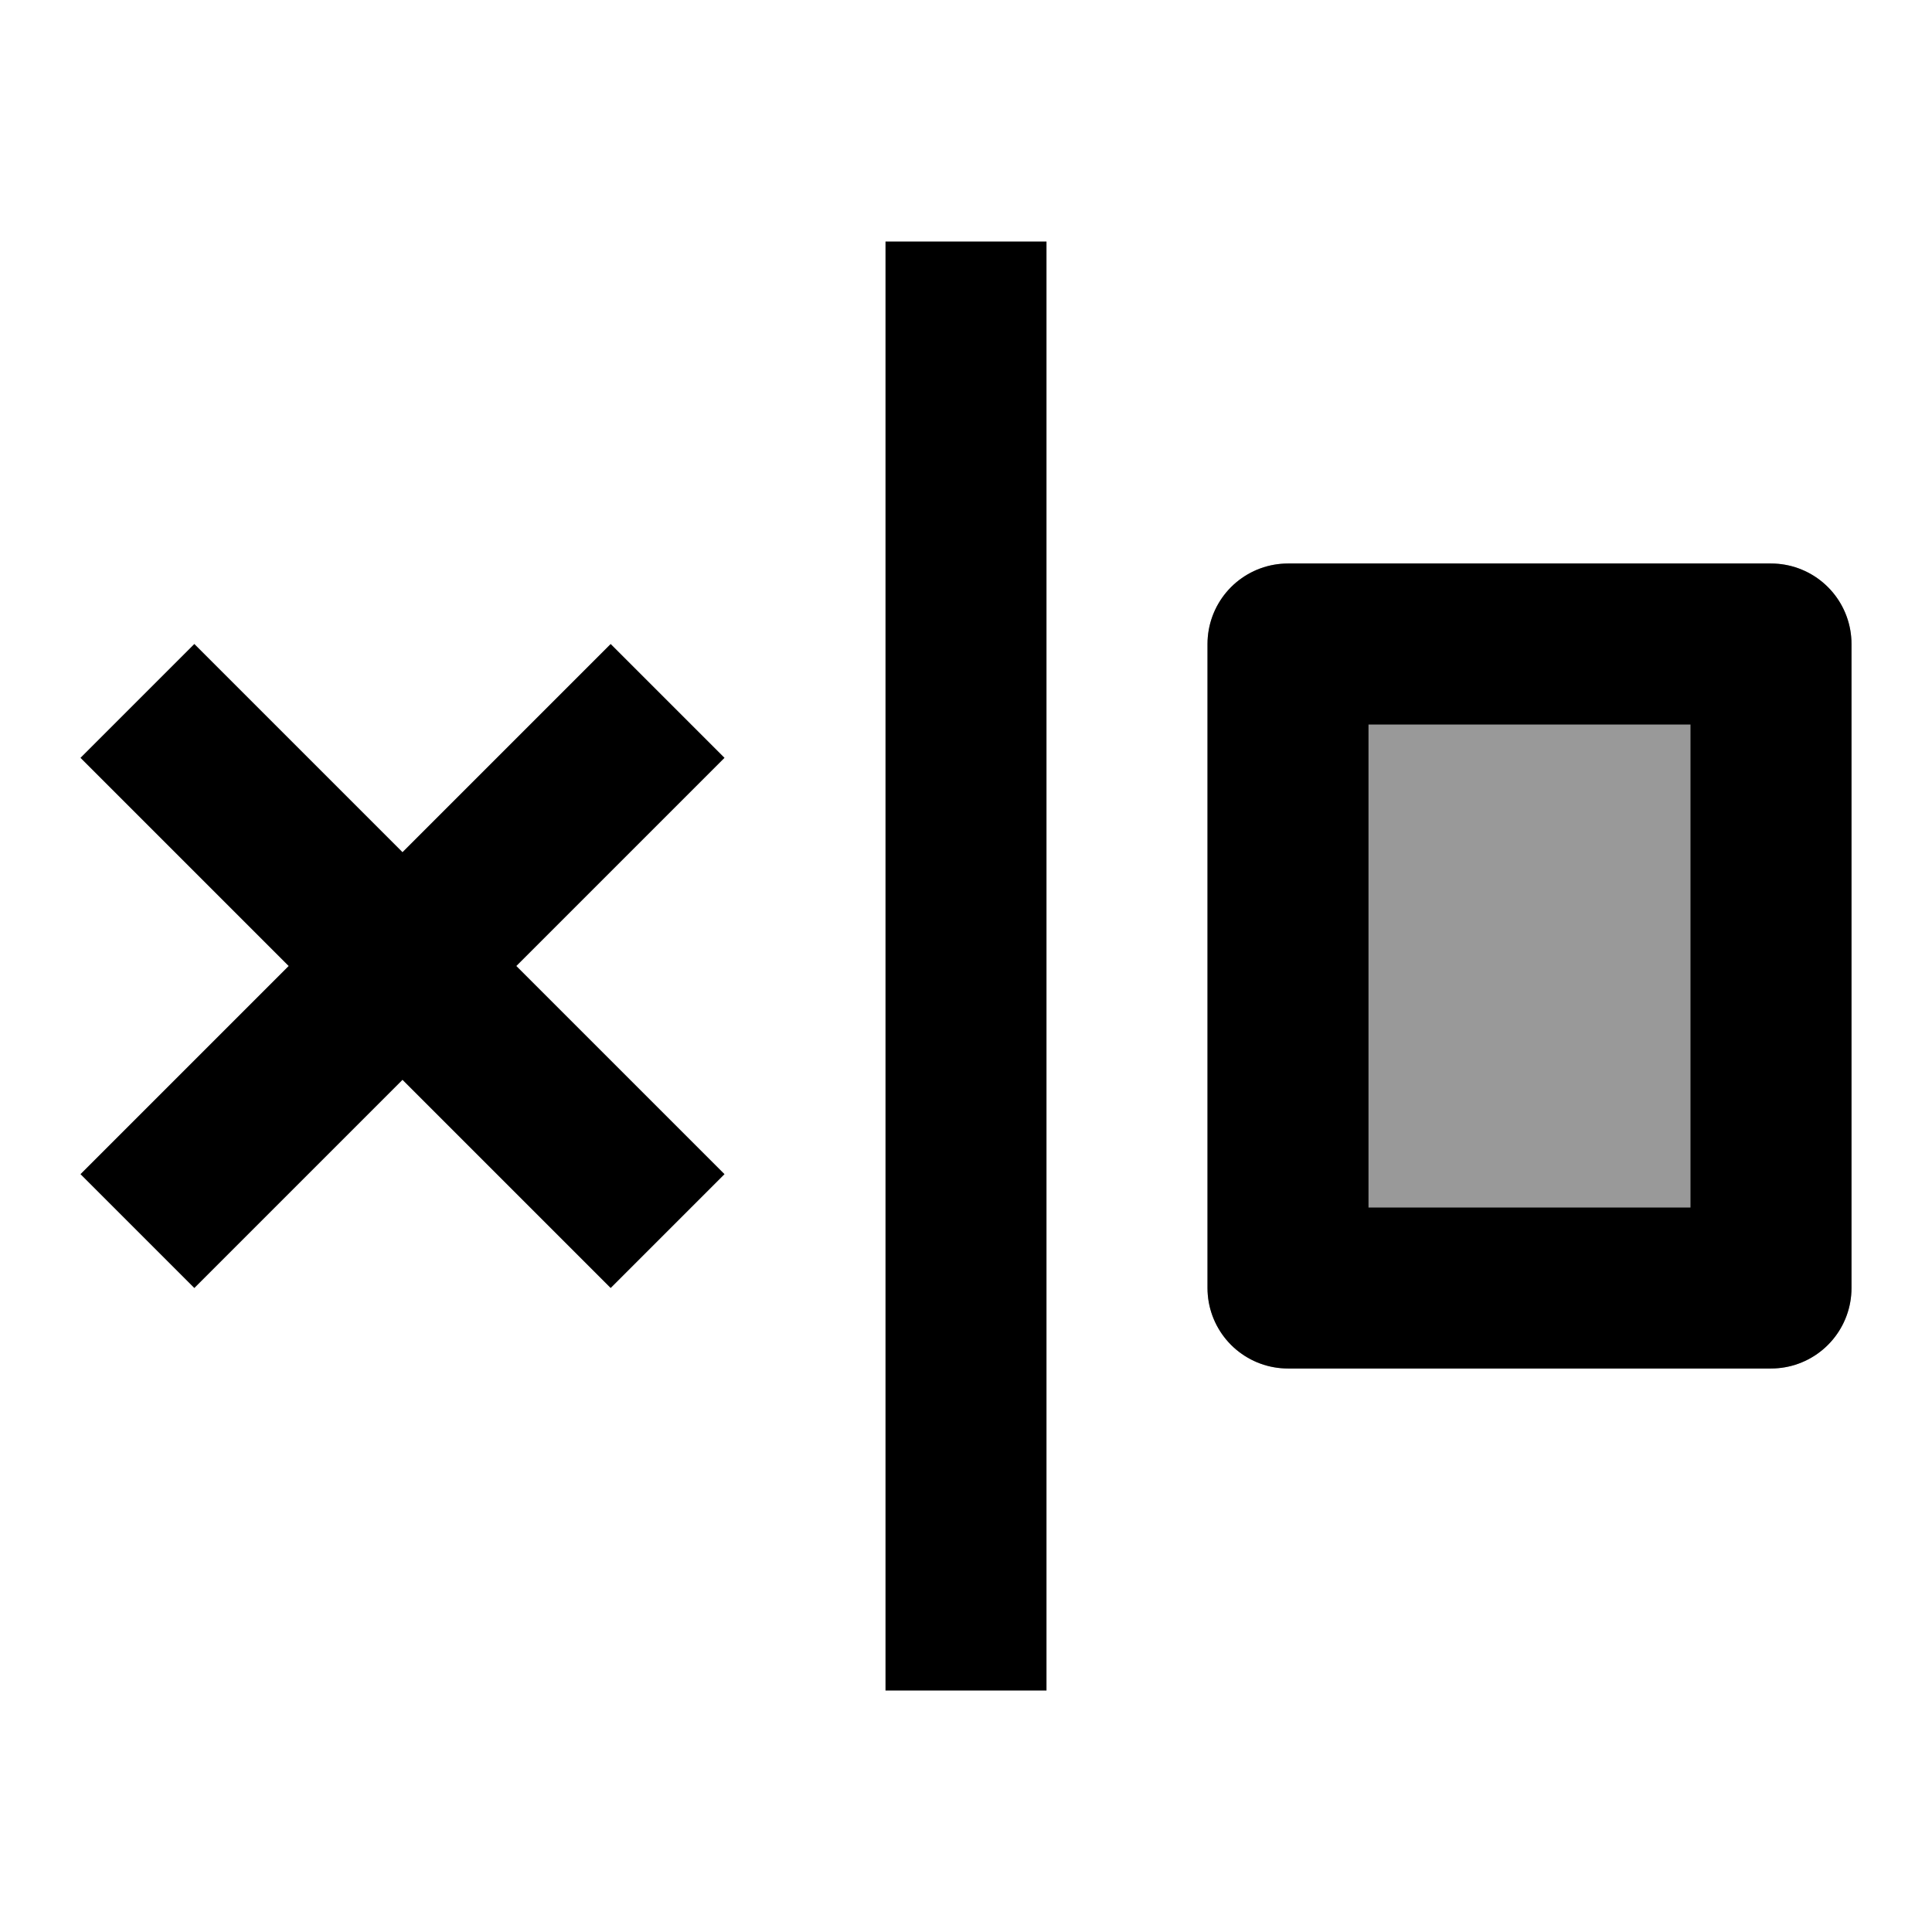
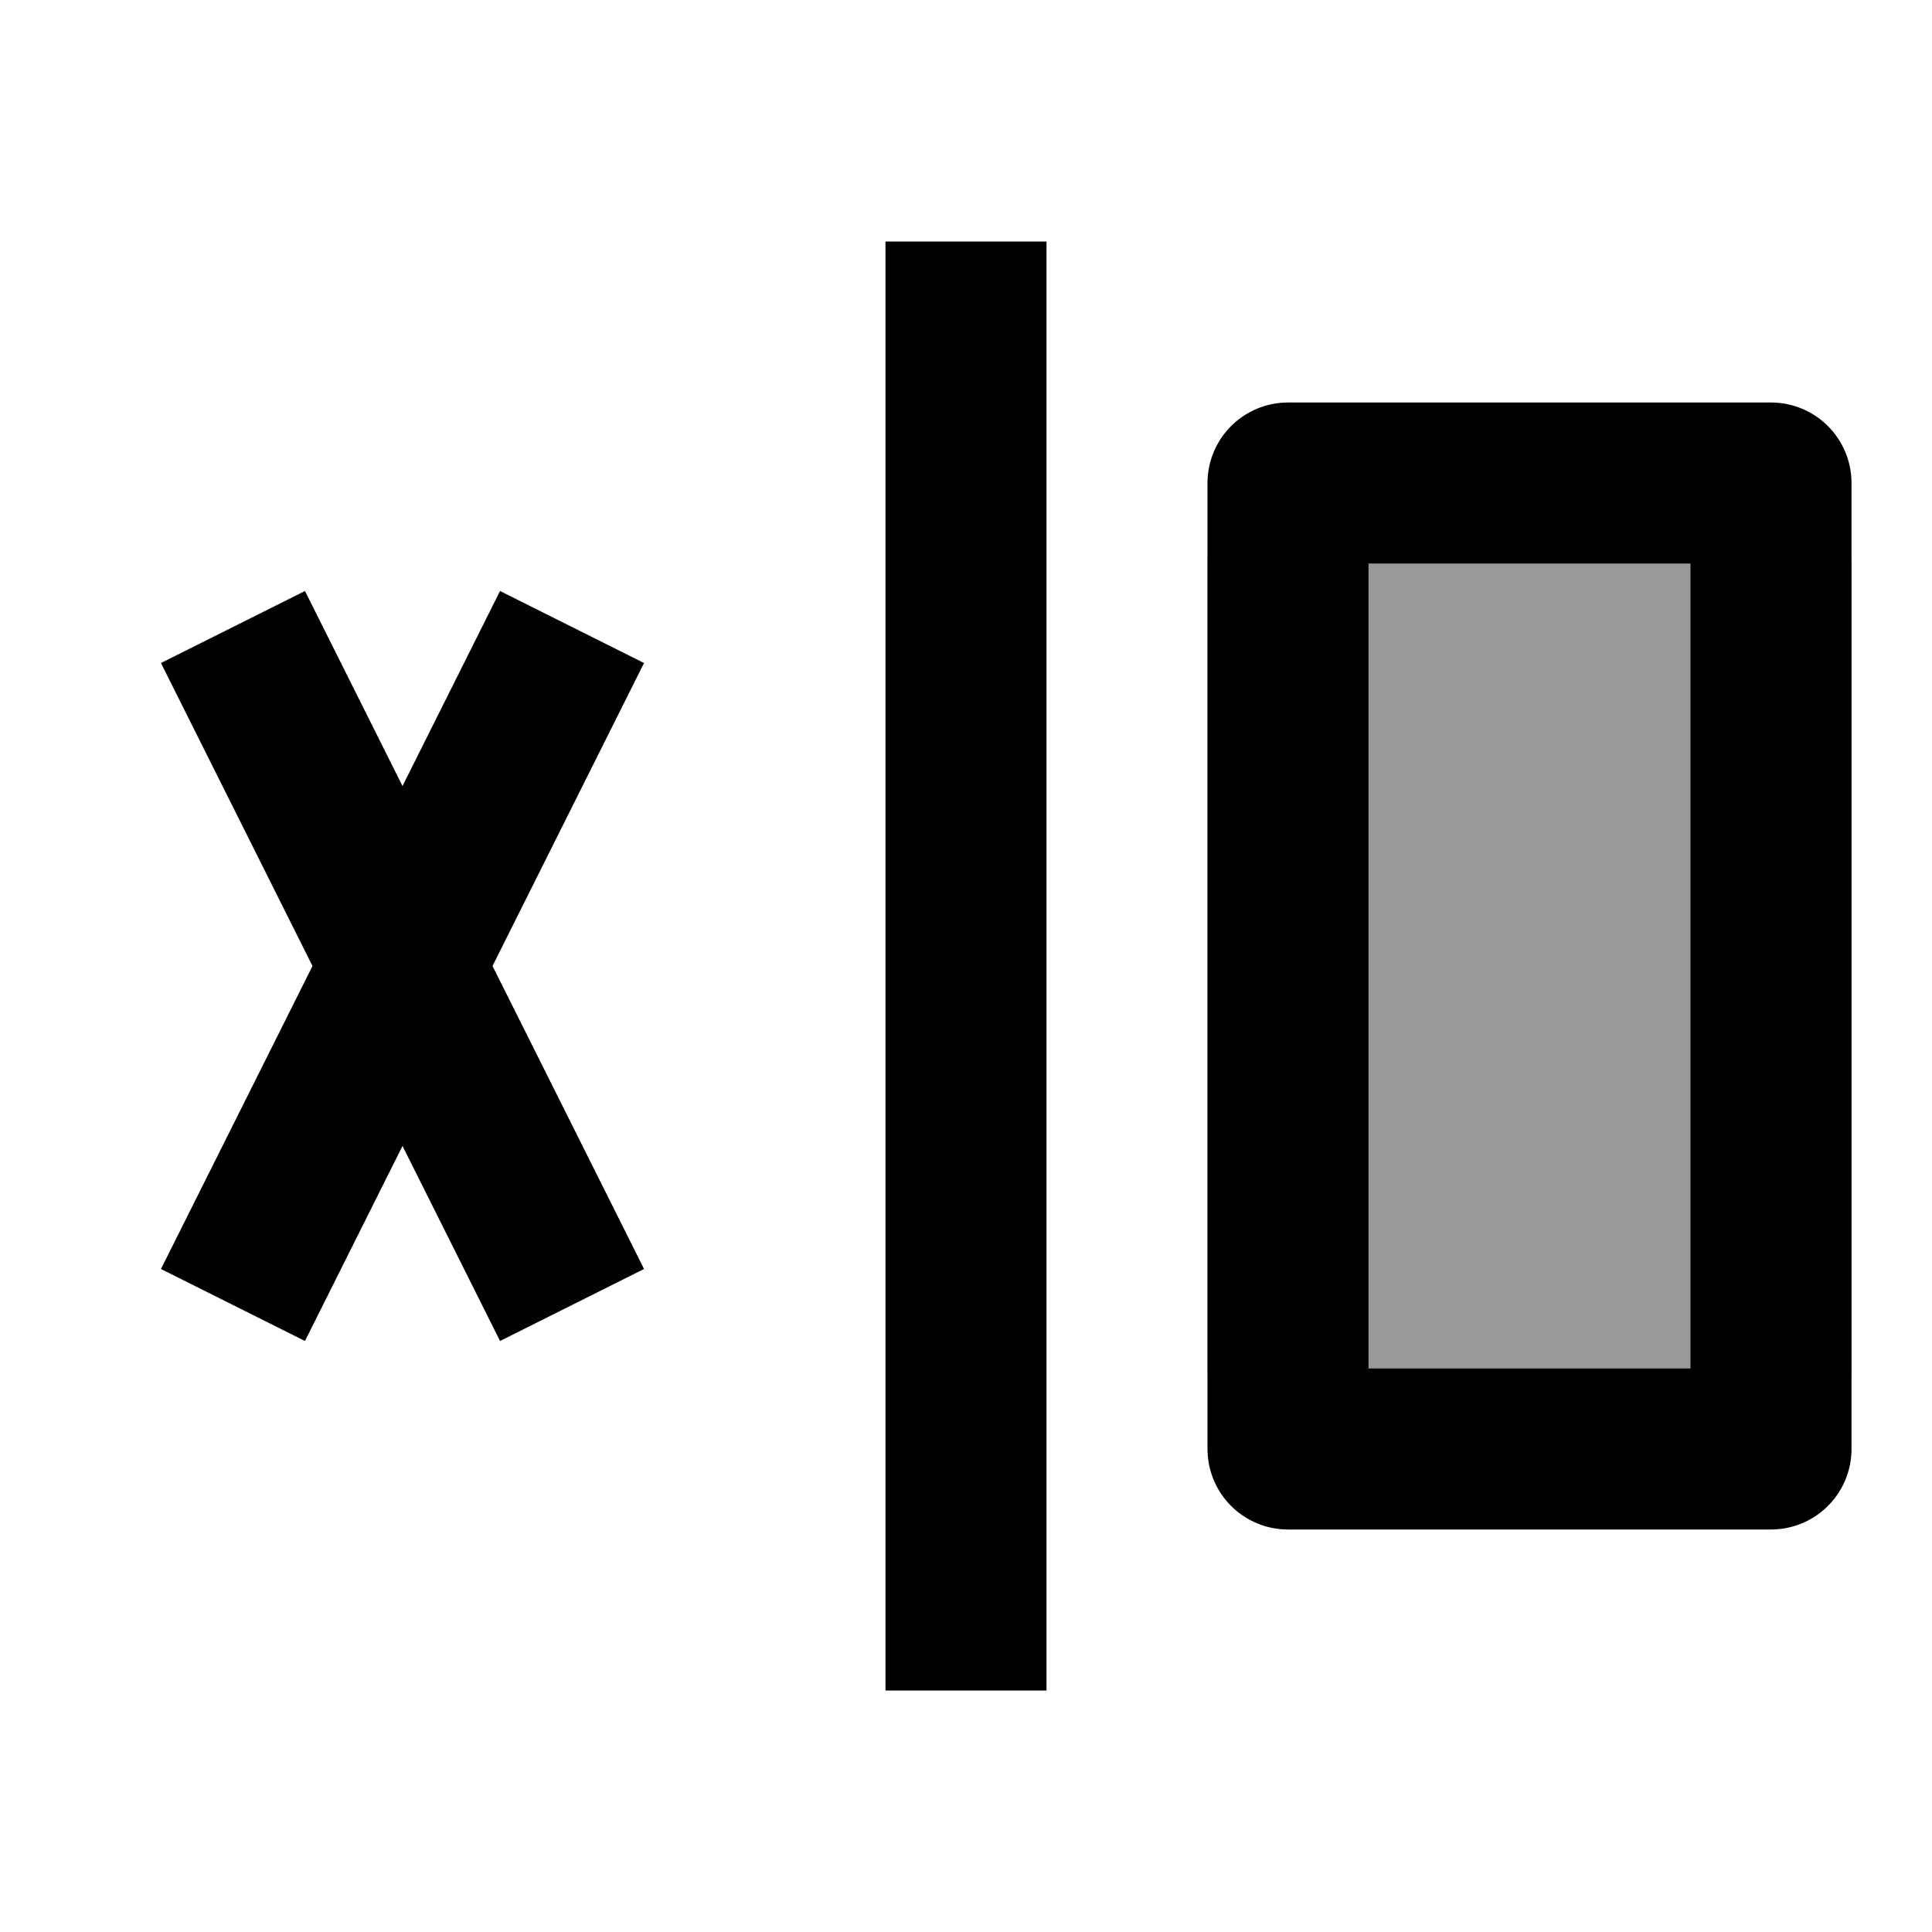
<svg xmlns="http://www.w3.org/2000/svg" width="24" height="24" viewBox="0 0 24 24" fill="none" stroke="currentColor" stroke-width="2" stroke-linecap="butt" stroke-linejoin="round">
-   <path d="M16 7L22 7C22.552 7 23 7.448 23 8L23 16C23 16.552 22.552 17 22 17L16 17C15.448 17 15 16.552 15 16L15 8C15 7.448 15.448 7 16 7Z" fill="currentColor" fill-opacity="0.4" stroke="none" />
-   <path d="M1.707 8.707L8.293 15.293M8.293 8.707L1.707 15.293M16 8L22 8L22 16L16 16ZM12 3L12 21" />
+   <path d="M16 6L22 6C22.552 6 23 6.448 23 7L23 17C23 17.552 22.552 18 22 18L16 18C15.448 18 15 17.552 15 17L15 7C15 6.448 15.448 6 16 6Z" fill="currentColor" fill-opacity="0.4" stroke="none" />
+   <path d="M2.894 7.789L7.106 16.211M7.106 7.789L2.894 16.211M16 6L22 6L22 18L16 18ZM12 3L12 21" />
</svg>
